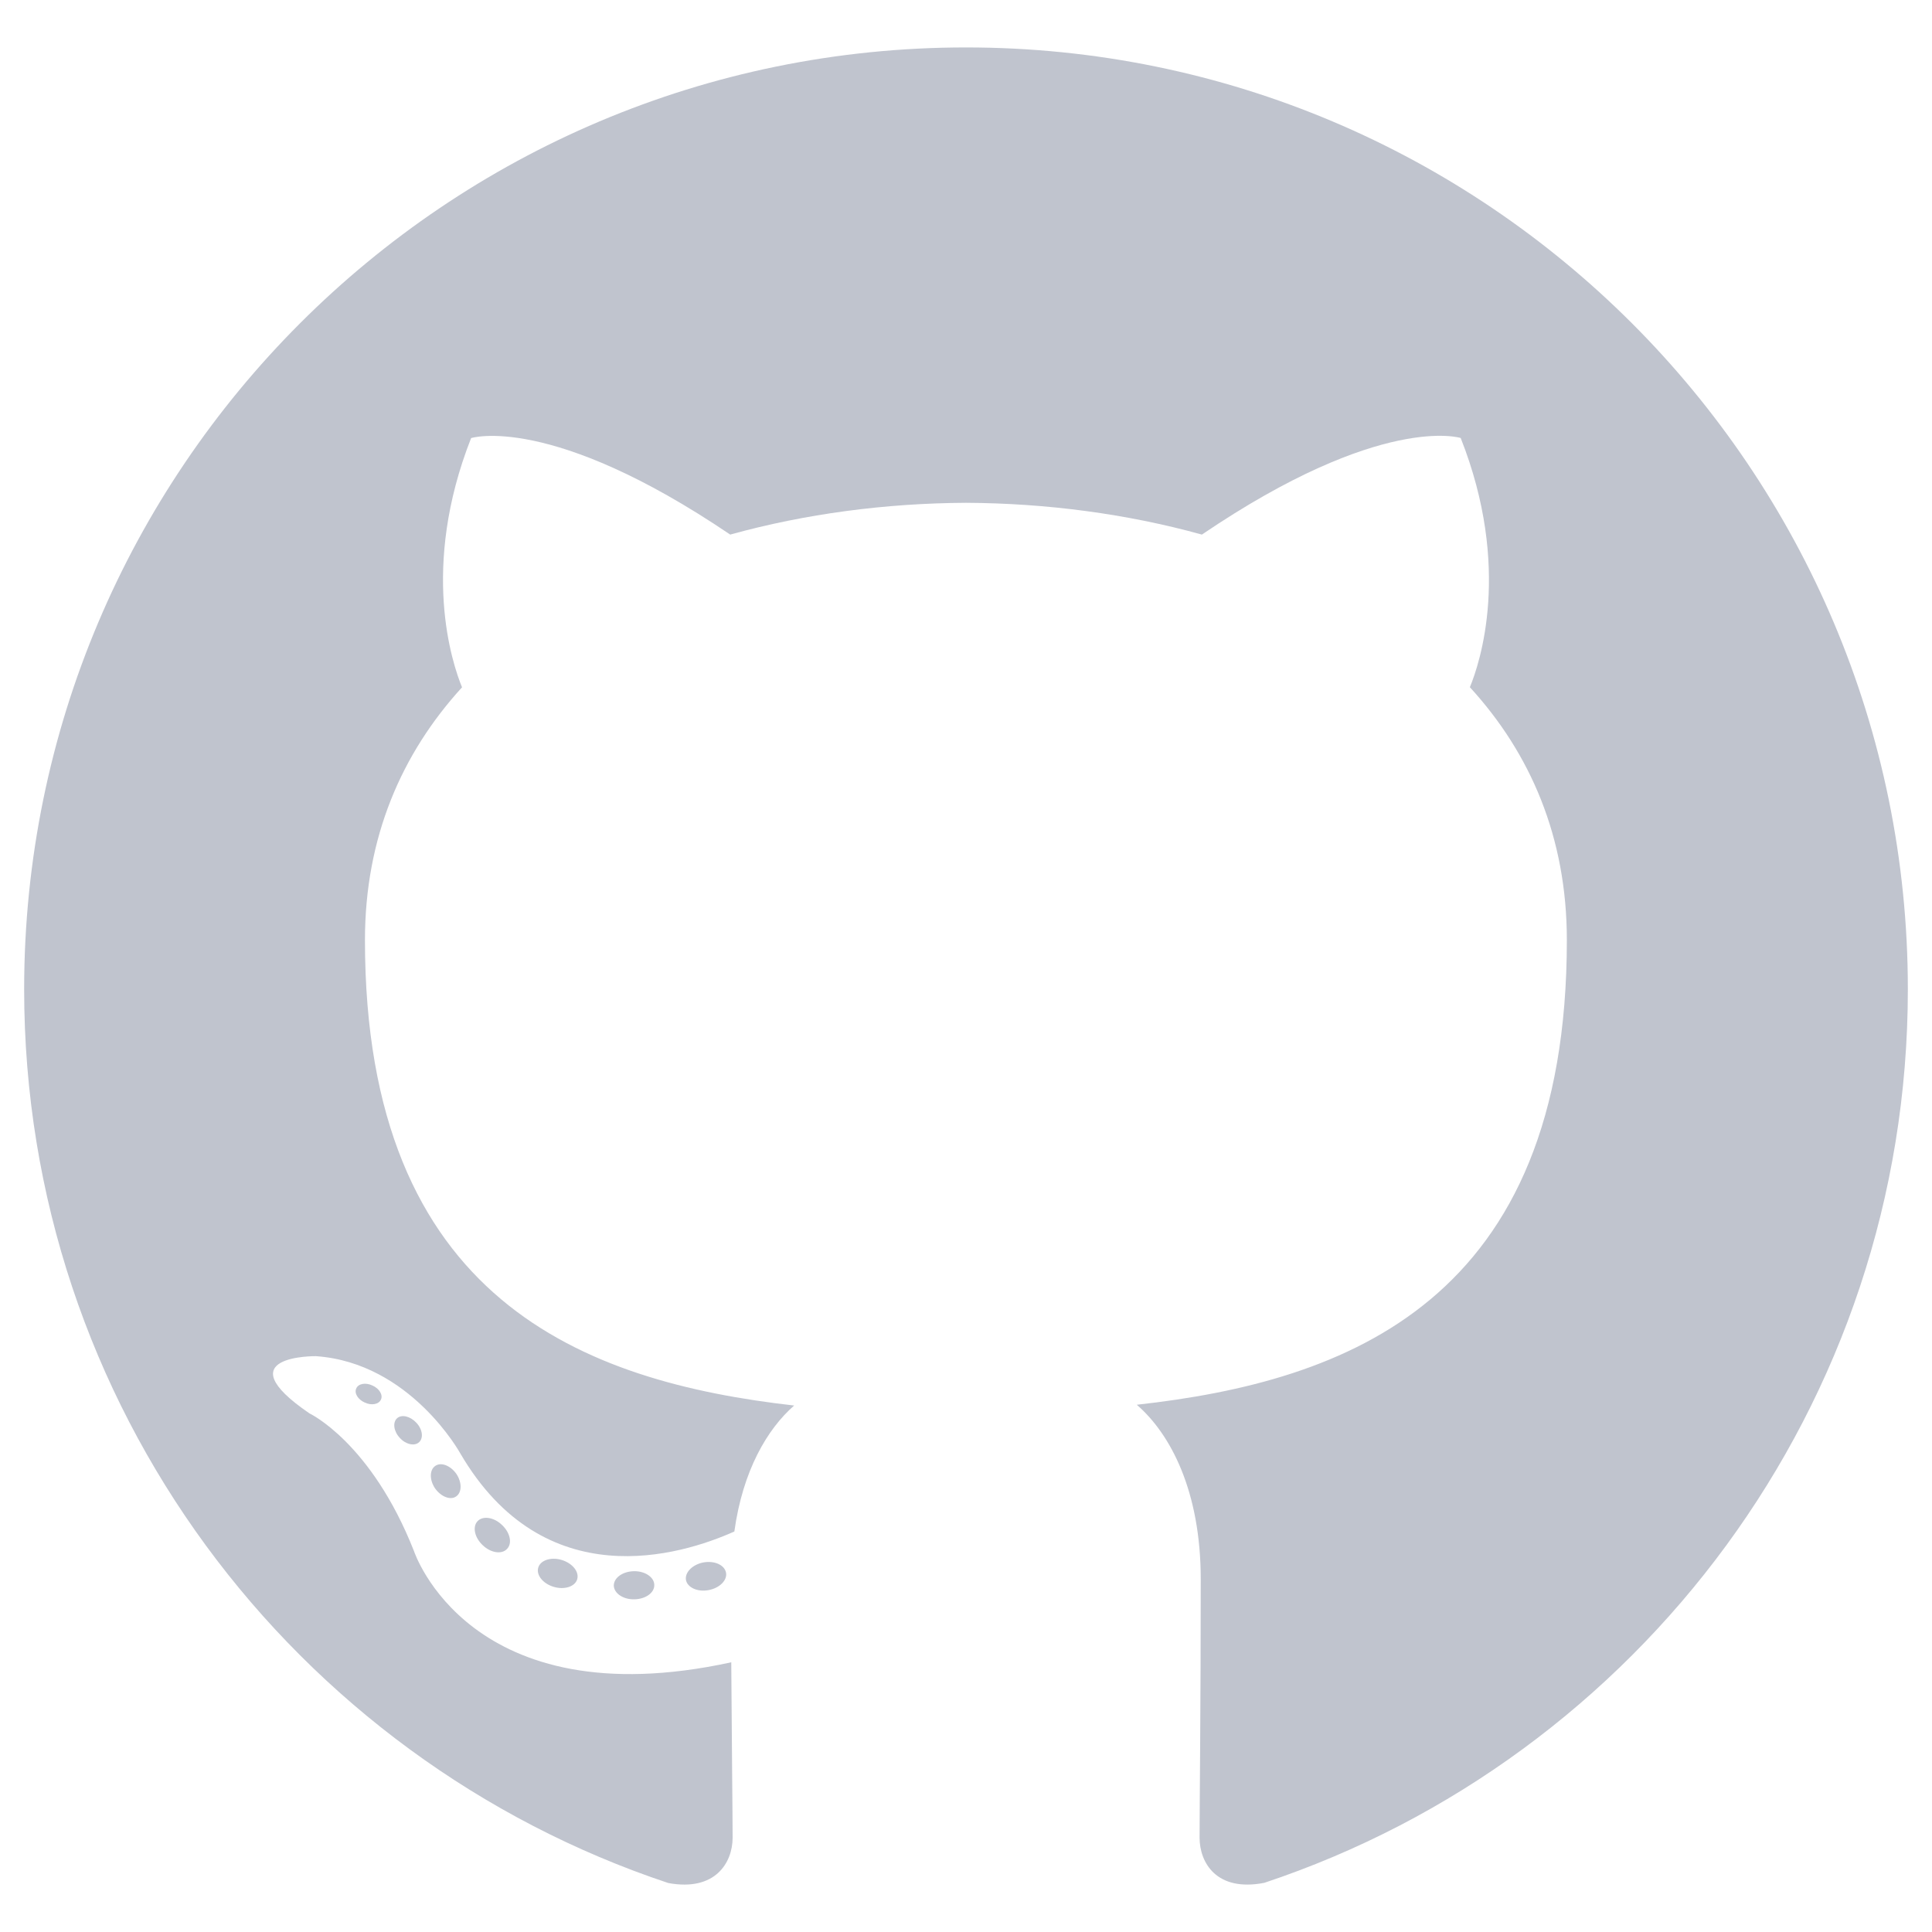
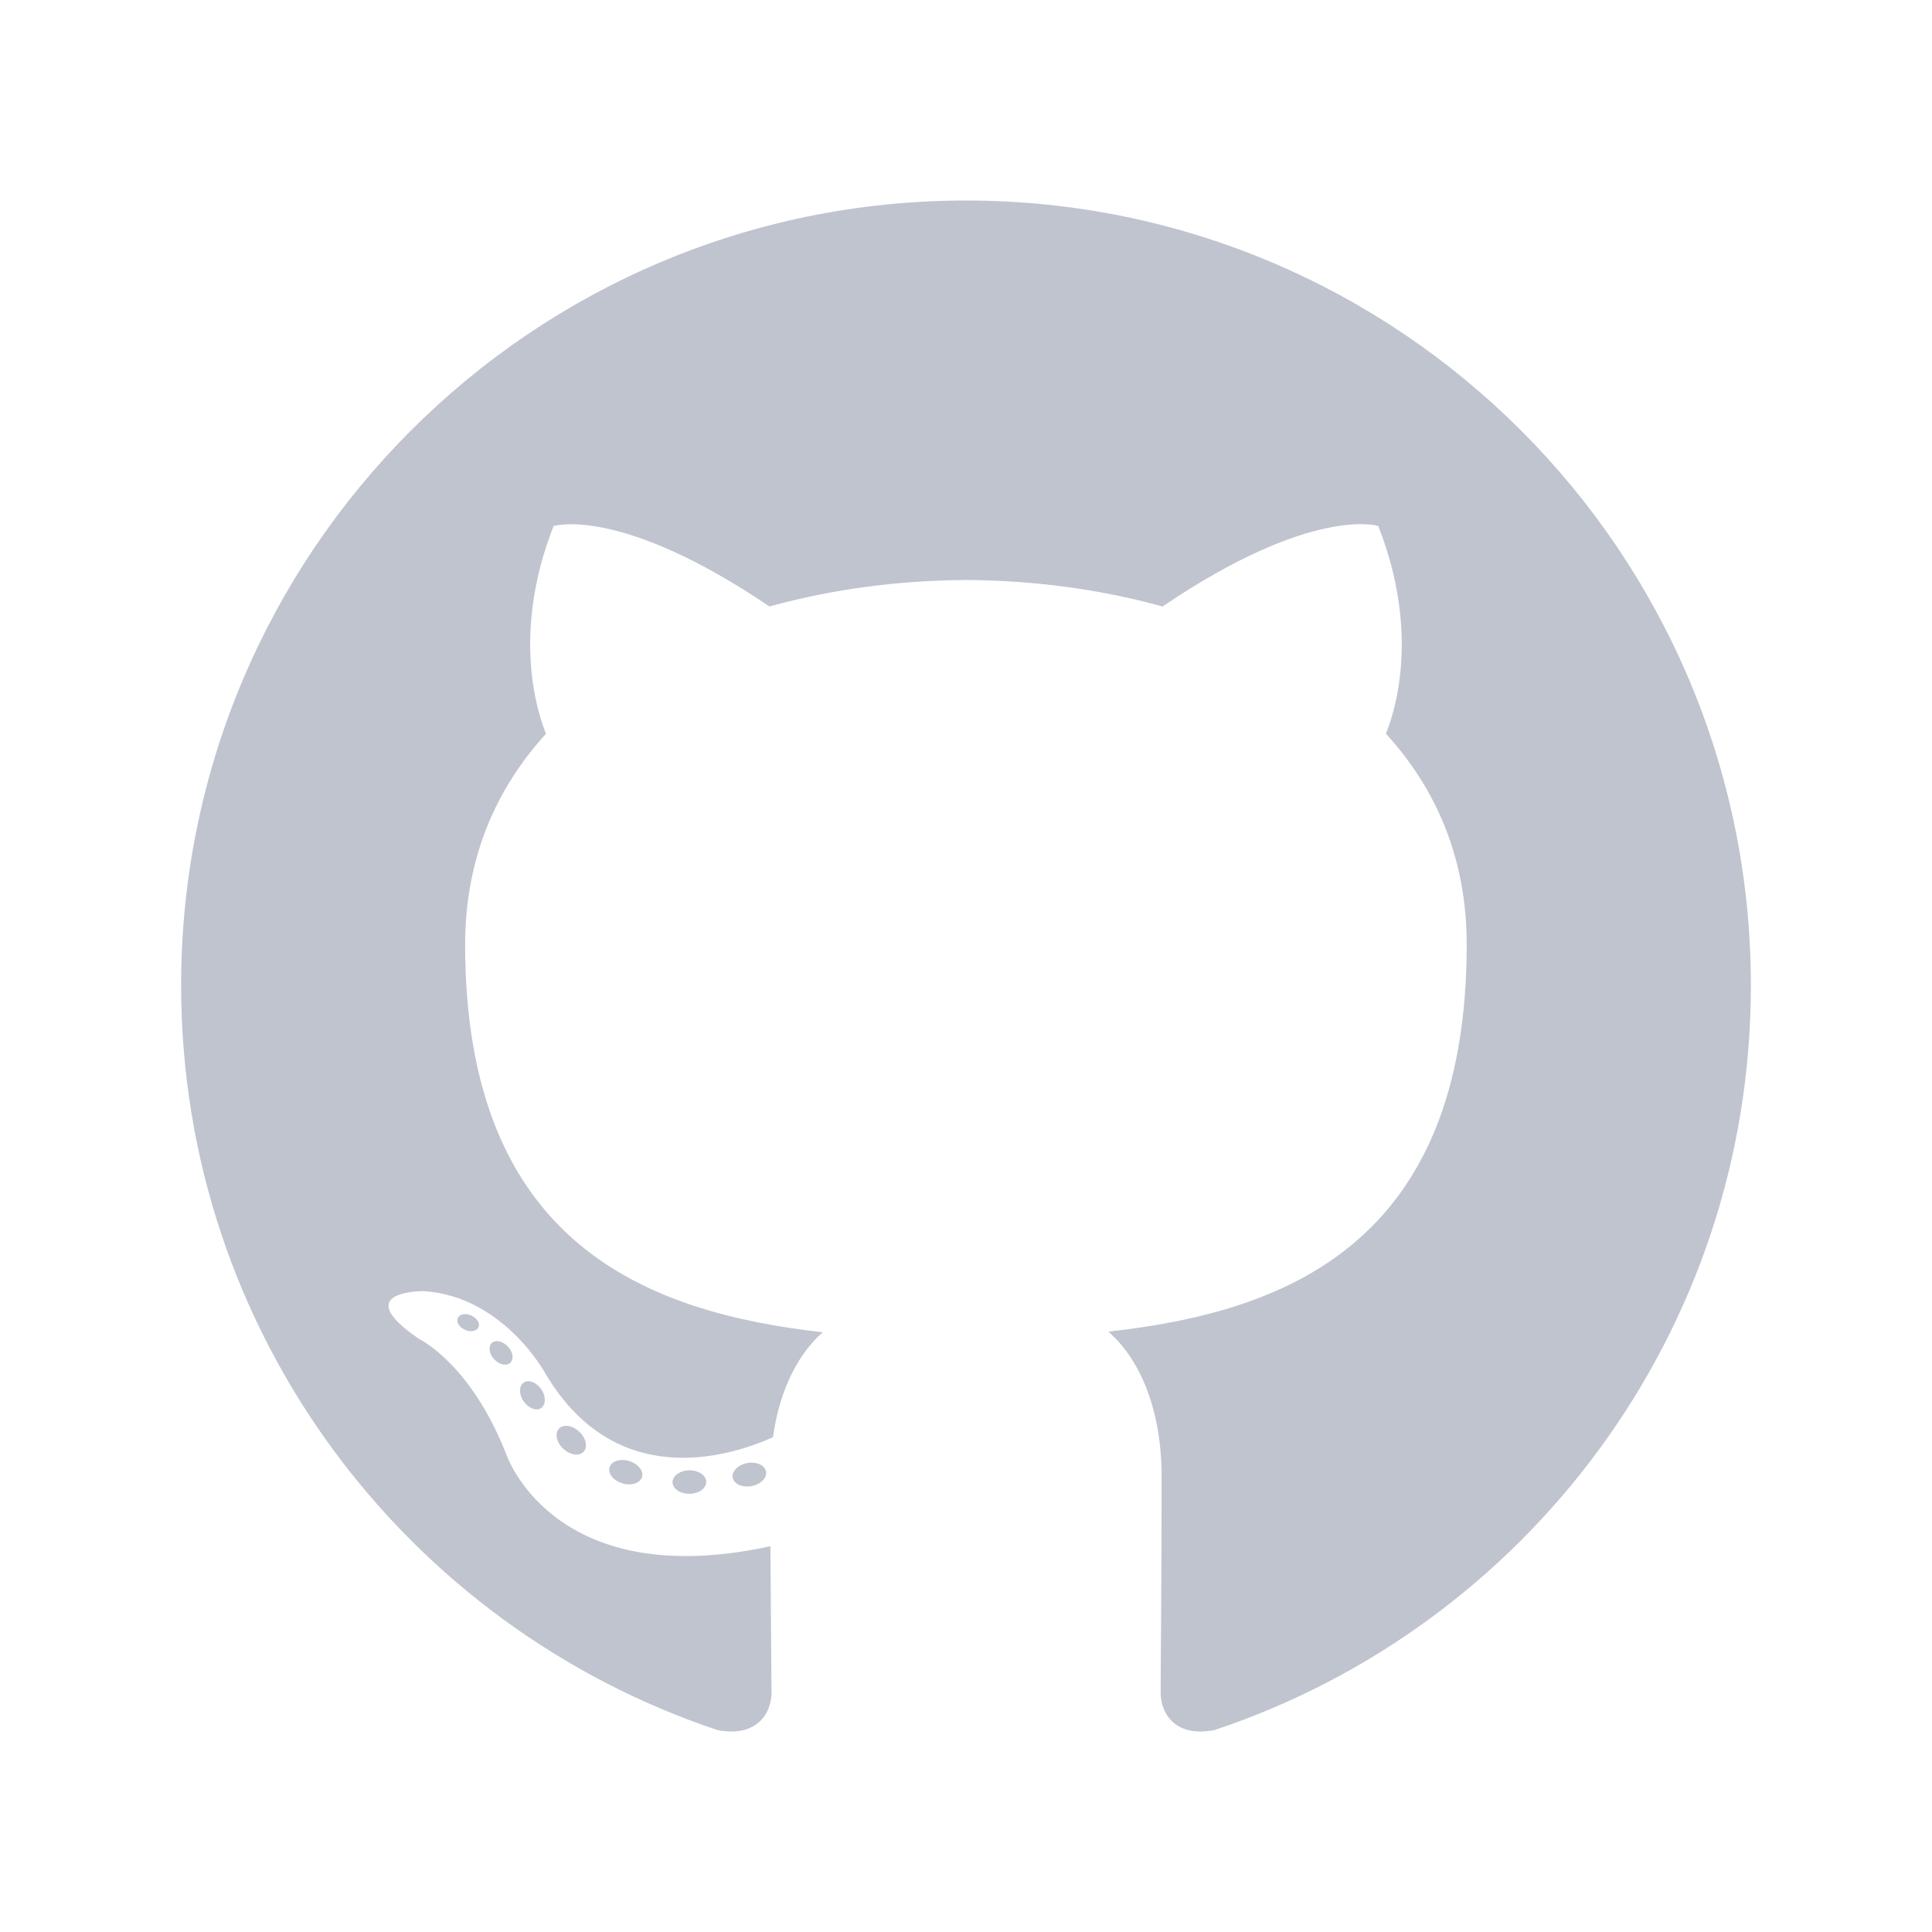
- <svg xmlns="http://www.w3.org/2000/svg" width="20" height="20" viewBox="0 0 20 20" fill="none">
-   <path fill-rule="evenodd" clip-rule="evenodd" d="M10 0.491C4.616 0.491 0.25 4.856 0.25 10.241C0.25 14.549 3.044 18.203 6.918 19.493C7.405 19.583 7.584 19.281 7.584 19.024C7.584 18.791 7.575 18.023 7.57 17.208C4.858 17.798 4.286 16.058 4.286 16.058C3.842 14.931 3.203 14.631 3.203 14.631C2.318 14.026 3.27 14.039 3.27 14.039C4.249 14.107 4.764 15.044 4.764 15.044C5.634 16.534 7.045 16.103 7.602 15.854C7.689 15.224 7.942 14.794 8.221 14.55C6.055 14.304 3.778 13.468 3.778 9.732C3.778 8.667 4.159 7.798 4.783 7.115C4.682 6.869 4.348 5.878 4.877 4.535C4.877 4.535 5.696 4.273 7.559 5.534C8.337 5.318 9.171 5.209 10 5.205C10.828 5.209 11.663 5.318 12.442 5.534C14.303 4.272 15.121 4.534 15.121 4.534C15.652 5.877 15.318 6.869 15.216 7.114C15.842 7.797 16.22 8.667 16.22 9.732C16.22 13.476 13.939 14.301 11.768 14.542C12.118 14.845 12.43 15.438 12.43 16.348C12.43 17.652 12.418 18.702 12.418 19.023C12.418 19.283 12.594 19.587 13.088 19.491C16.96 18.201 19.75 14.547 19.75 10.241C19.75 4.856 15.384 0.491 10 0.491Z" fill="#C0C4CE" />
-   <path d="M3.943 14.489C3.921 14.538 3.845 14.552 3.776 14.519C3.705 14.488 3.665 14.422 3.688 14.373C3.709 14.323 3.785 14.309 3.856 14.343C3.927 14.374 3.967 14.441 3.943 14.489ZM4.338 14.93C4.291 14.973 4.2 14.953 4.139 14.885C4.075 14.817 4.063 14.726 4.11 14.682C4.158 14.639 4.246 14.66 4.31 14.728C4.374 14.796 4.386 14.886 4.338 14.93ZM4.722 15.491C4.663 15.533 4.565 15.494 4.504 15.408C4.445 15.321 4.445 15.216 4.506 15.175C4.566 15.133 4.663 15.171 4.724 15.257C4.783 15.345 4.783 15.449 4.722 15.491ZM5.249 16.034C5.196 16.093 5.082 16.077 4.998 15.997C4.913 15.918 4.889 15.806 4.943 15.748C4.997 15.689 5.112 15.705 5.195 15.785C5.28 15.863 5.306 15.976 5.249 16.034ZM5.975 16.349C5.952 16.425 5.842 16.46 5.732 16.427C5.621 16.394 5.549 16.305 5.572 16.228C5.594 16.151 5.705 16.115 5.816 16.149C5.926 16.183 5.998 16.271 5.975 16.349ZM6.773 16.407C6.776 16.488 6.683 16.554 6.567 16.556C6.45 16.559 6.356 16.493 6.354 16.414C6.354 16.333 6.446 16.267 6.563 16.265C6.678 16.263 6.773 16.328 6.773 16.407ZM7.516 16.281C7.53 16.359 7.449 16.44 7.334 16.461C7.221 16.482 7.116 16.434 7.101 16.356C7.088 16.276 7.17 16.195 7.283 16.174C7.398 16.154 7.501 16.201 7.516 16.281Z" fill="#C0C4CE" />
+ <svg xmlns="http://www.w3.org/2000/svg" width="24" height="24" viewBox="0 0 24 24" fill="none">
+   <path fill-rule="evenodd" clip-rule="evenodd" d="M12 2.491C6.616 2.491 2.25 6.856 2.25 12.241C2.25 16.549 5.044 20.203 8.918 21.493C9.405 21.583 9.584 21.281 9.584 21.024C9.584 20.791 9.575 20.023 9.57 19.208C6.858 19.798 6.286 18.058 6.286 18.058C5.842 16.931 5.203 16.631 5.203 16.631C4.318 16.026 5.27 16.039 5.27 16.039C6.249 16.107 6.764 17.044 6.764 17.044C7.634 18.534 9.045 18.103 9.602 17.854C9.689 17.224 9.942 16.794 10.22 16.55C8.055 16.304 5.778 15.468 5.778 11.732C5.778 10.667 6.159 9.798 6.783 9.115C6.682 8.869 6.348 7.878 6.877 6.535C6.877 6.535 7.696 6.273 9.559 7.534C10.337 7.318 11.171 7.209 12 7.205C12.828 7.209 13.663 7.318 14.442 7.534C16.303 6.272 17.121 6.534 17.121 6.534C17.651 7.877 17.318 8.869 17.216 9.114C17.842 9.797 18.22 10.667 18.22 11.732C18.22 15.476 15.939 16.301 13.768 16.542C14.118 16.845 14.43 17.438 14.43 18.348C14.43 19.652 14.418 20.702 14.418 21.023C14.418 21.283 14.594 21.587 15.088 21.491C18.96 20.201 21.75 16.547 21.75 12.241C21.75 6.856 17.384 2.491 12 2.491Z" fill="#C0C4CE" />
+   <path d="M5.943 16.489C5.921 16.538 5.845 16.552 5.776 16.519C5.705 16.488 5.665 16.422 5.688 16.373C5.709 16.323 5.785 16.309 5.856 16.343C5.927 16.375 5.967 16.441 5.943 16.489ZM6.338 16.93C6.291 16.973 6.2 16.953 6.139 16.885C6.075 16.817 6.063 16.726 6.11 16.682C6.158 16.639 6.246 16.66 6.31 16.728C6.374 16.796 6.386 16.886 6.338 16.93ZM6.722 17.491C6.663 17.533 6.565 17.494 6.504 17.407C6.445 17.321 6.445 17.216 6.506 17.175C6.566 17.133 6.663 17.171 6.724 17.257C6.783 17.345 6.783 17.449 6.722 17.491ZM7.249 18.034C7.196 18.093 7.082 18.077 6.998 17.997C6.913 17.918 6.889 17.806 6.943 17.748C6.997 17.689 7.112 17.705 7.195 17.785C7.28 17.863 7.306 17.976 7.249 18.034ZM7.975 18.349C7.952 18.425 7.842 18.46 7.732 18.427C7.621 18.394 7.549 18.305 7.572 18.228C7.594 18.151 7.705 18.115 7.816 18.149C7.926 18.183 7.998 18.271 7.975 18.349ZM8.773 18.407C8.776 18.488 8.683 18.554 8.567 18.556C8.45 18.559 8.356 18.493 8.354 18.414C8.354 18.333 8.446 18.267 8.563 18.265C8.678 18.263 8.773 18.328 8.773 18.407ZM9.516 18.281C9.53 18.359 9.449 18.44 9.334 18.461C9.221 18.482 9.116 18.434 9.101 18.356C9.088 18.276 9.17 18.195 9.283 18.174C9.398 18.154 9.501 18.201 9.516 18.281Z" fill="#C0C4CE" />
</svg>
